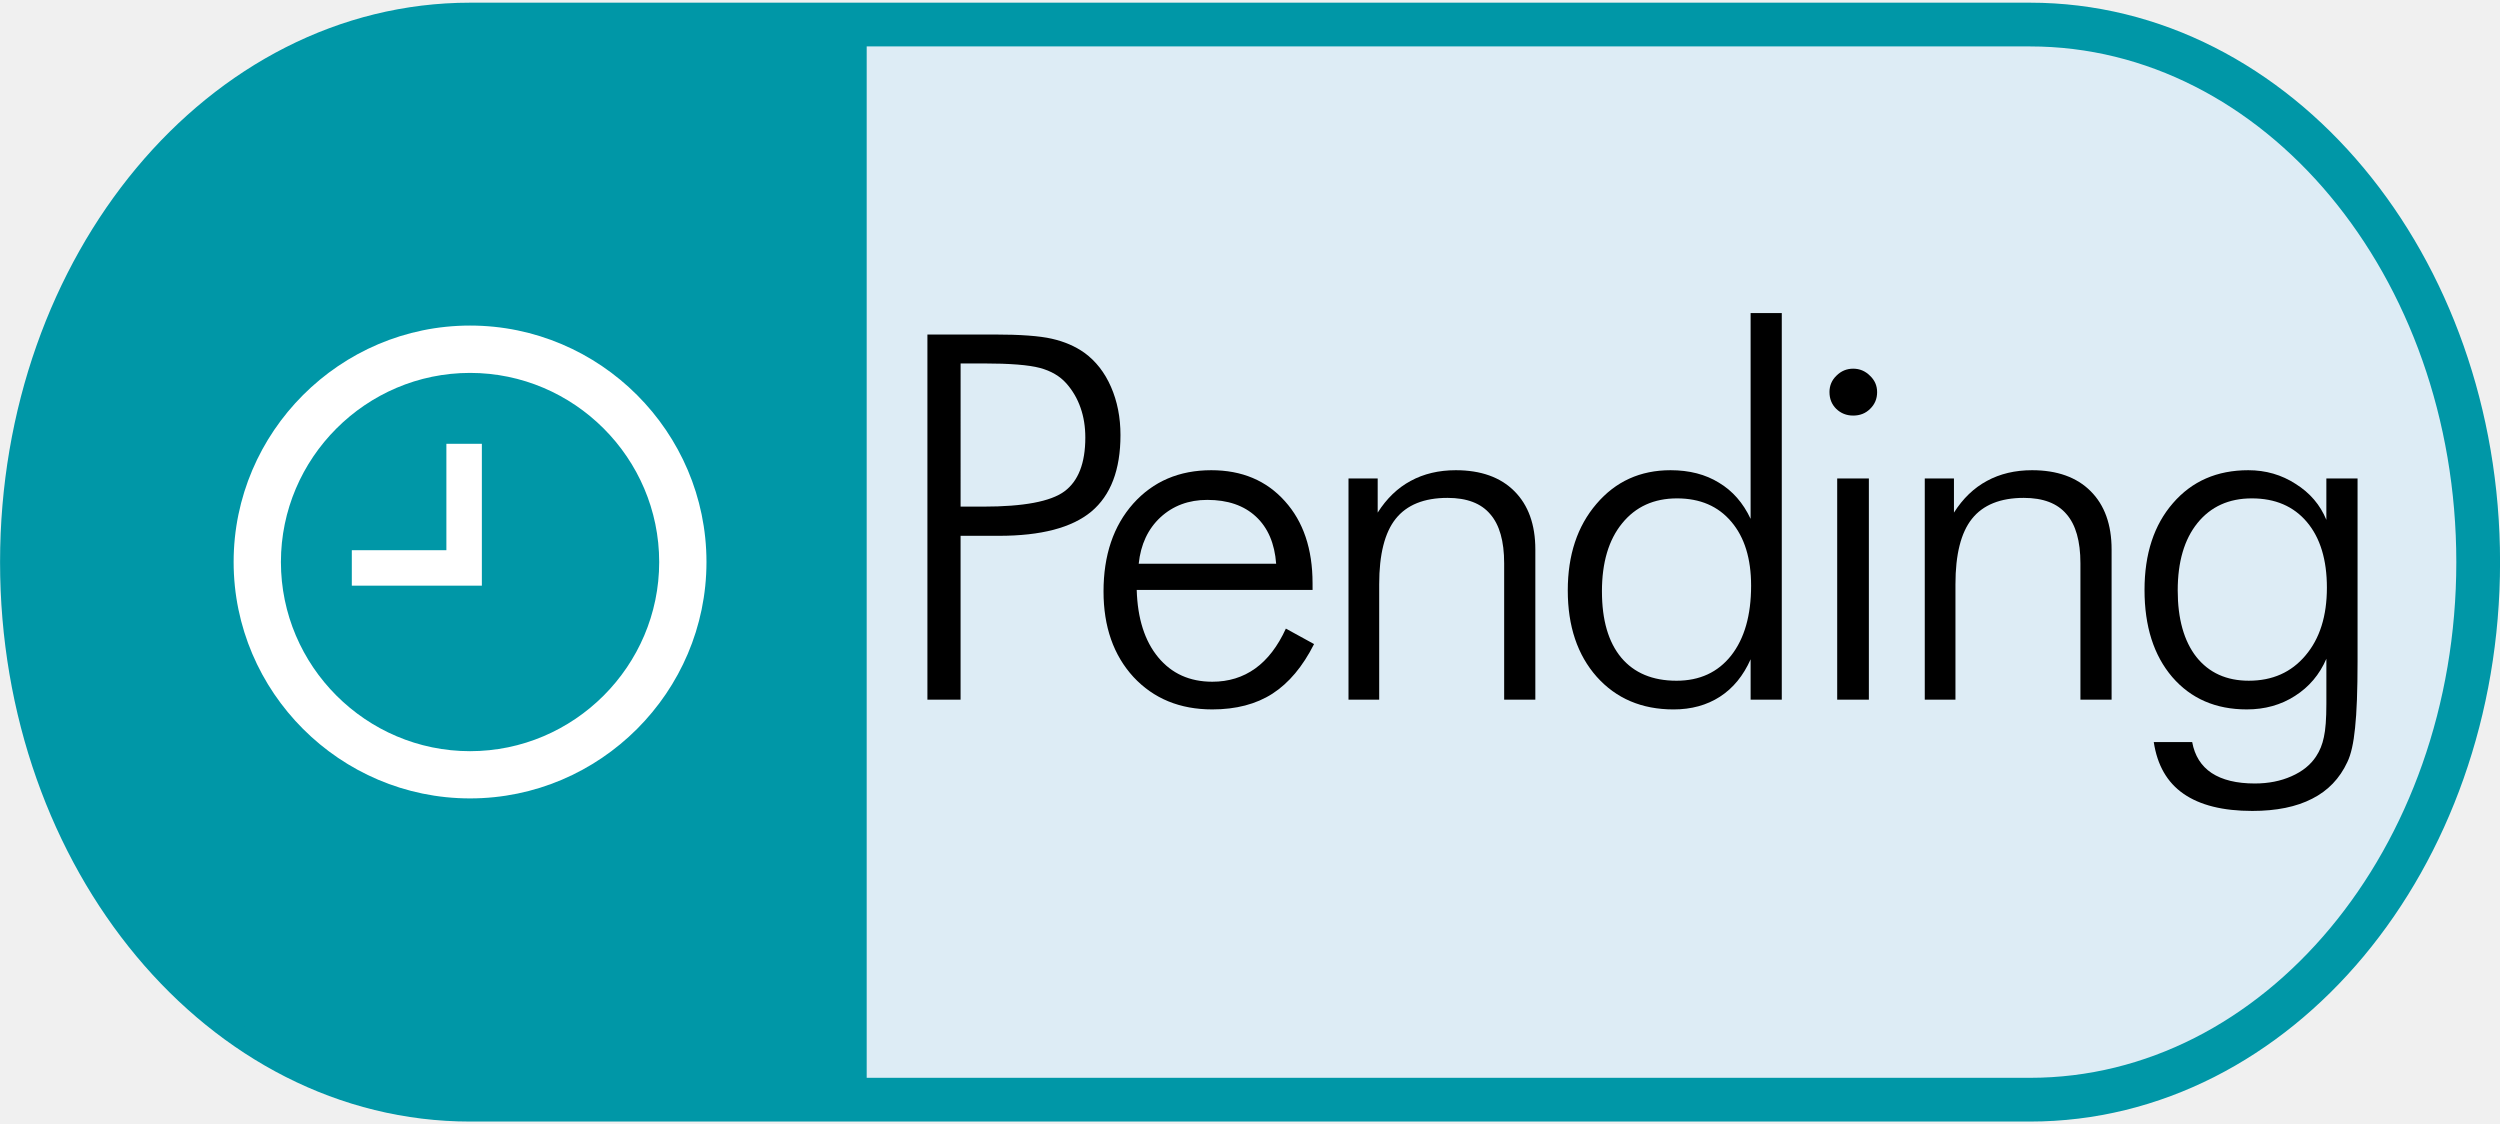
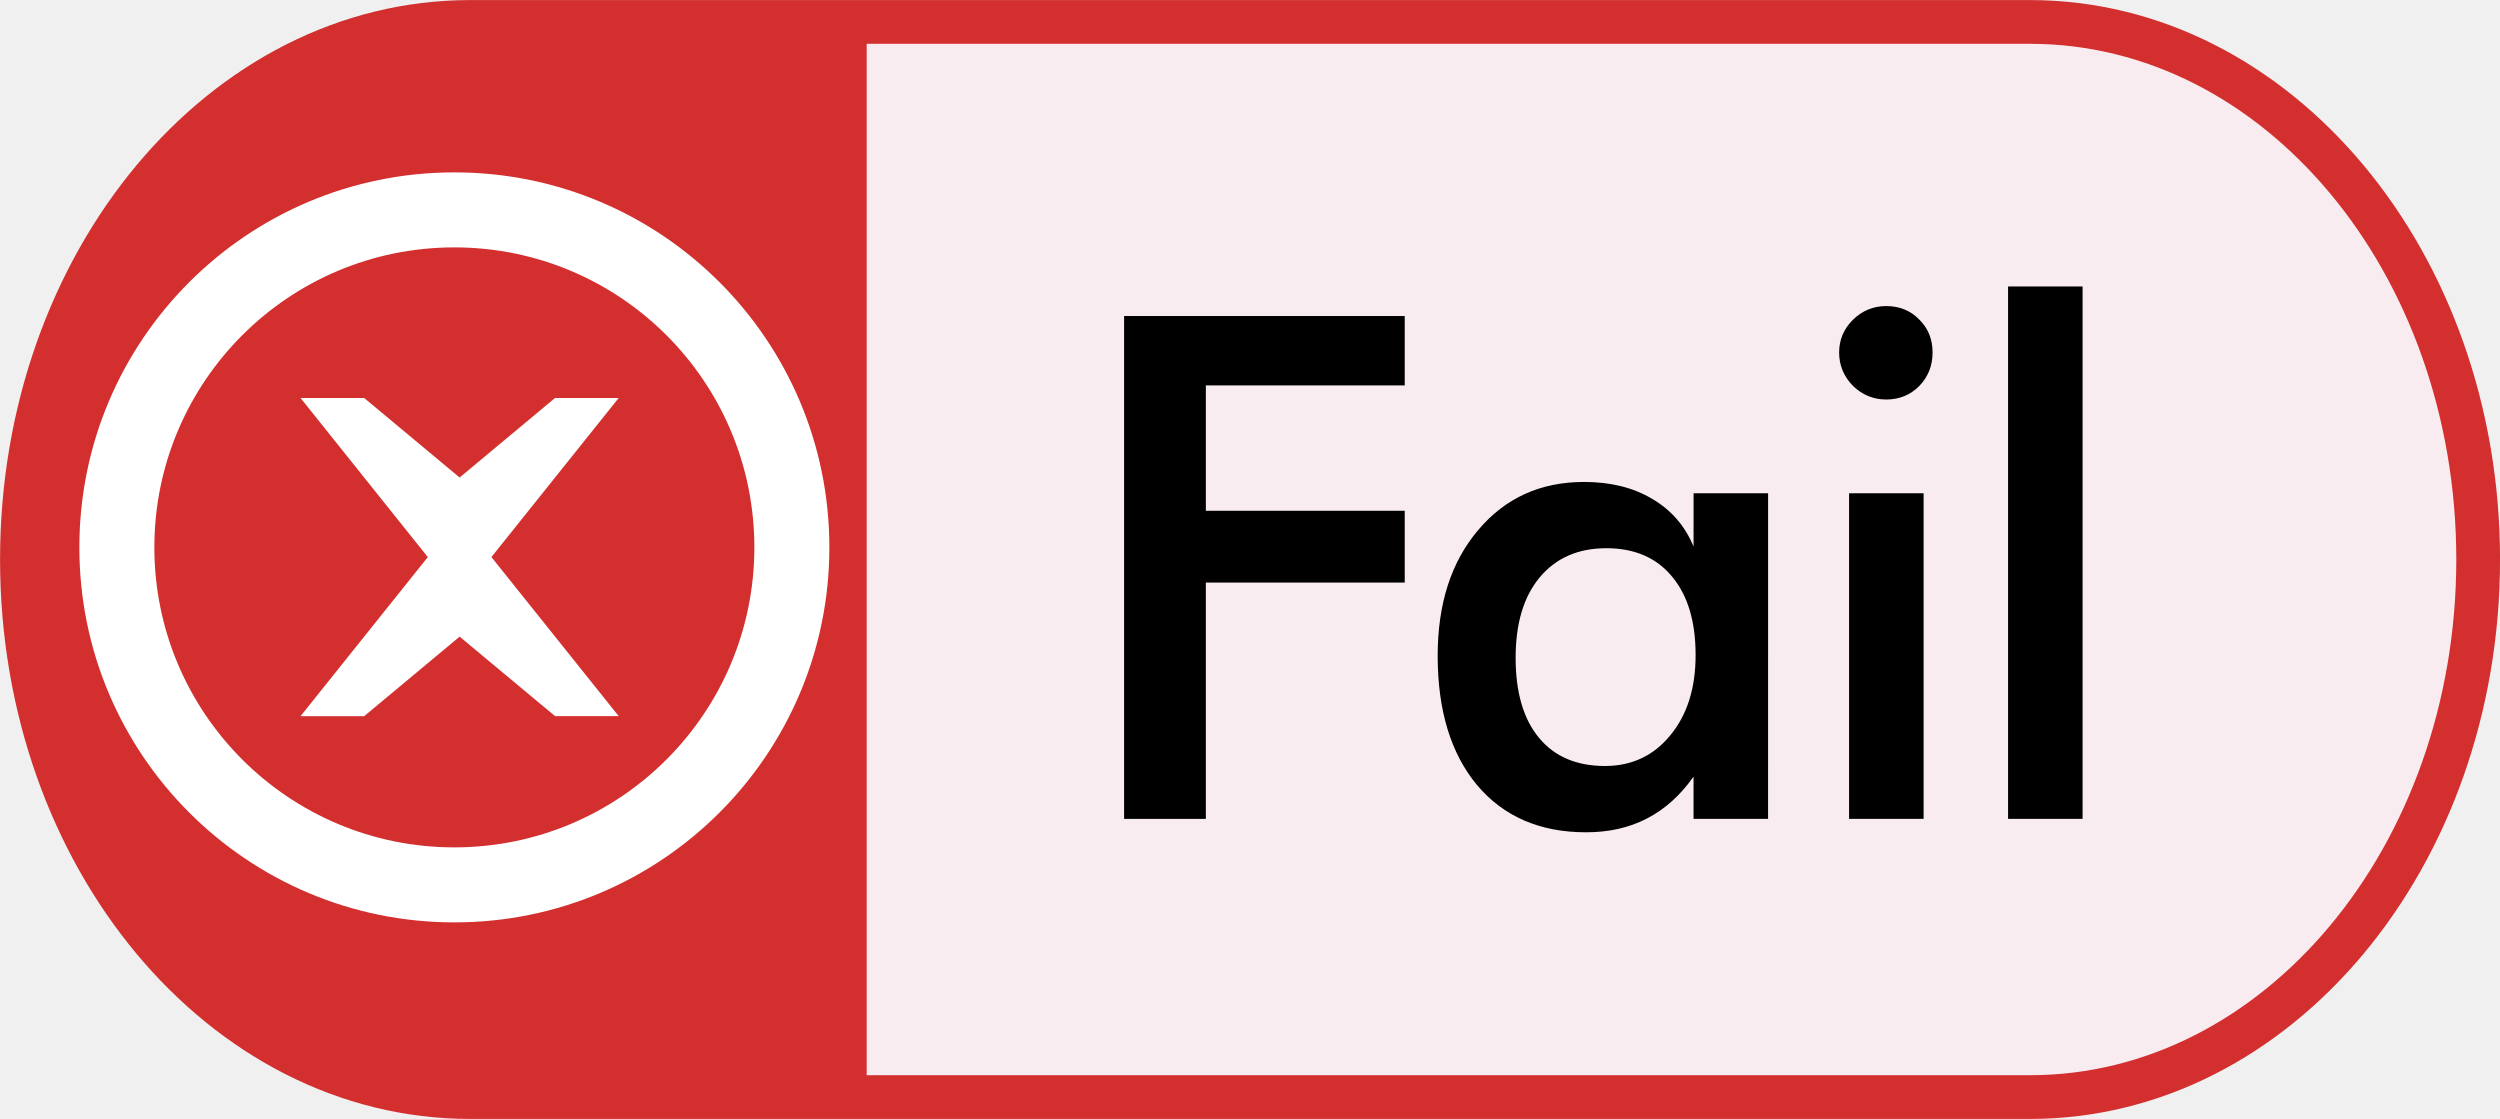
- <svg xmlns="http://www.w3.org/2000/svg" width="11.373mm" height="5.113mm" viewBox="0 0 11.373 5.113" version="1.1" id="svg8">
+ <svg xmlns="http://www.w3.org/2000/svg" id="svg8" version="1.1" viewBox="0 0 14 6.265" height="6.265mm" width="14mm">
  <defs id="defs2" />
-   <g id="layer8" style="display:none">
-     <rect style="opacity:1;fill:#162223;fill-opacity:1;stroke:none;stroke-width:0.104;stroke-linecap:round;stroke-linejoin:round;stroke-miterlimit:4;stroke-dasharray:none;stroke-dashoffset:0;stroke-opacity:1;paint-order:markers fill stroke" id="rect977" width="21.639" height="14.032" x="-3.733" y="-3.249" rx="2.039" ry="4.338" />
+   <g transform="translate(-4.5681024e-7,3.809512)" style="display:none" id="layer8">
+     <rect ry="5.156" rx="2.423" y="-6.935" x="-2.882" height="16.678" width="25.719" id="rect977" style="opacity:1;fill:#162223;fill-opacity:1;stroke:none;stroke-width:0.124;stroke-linecap:round;stroke-linejoin:round;stroke-miterlimit:4;stroke-dasharray:none;stroke-dashoffset:0;stroke-opacity:1;paint-order:markers fill stroke" />
+     <flowRoot xml:space="preserve" id="flowRoot1058-4" style="font-style:normal;font-variant:normal;font-weight:bold;font-stretch:normal;font-size:40px;line-height:1.25;font-family:'Futura Lt BT';-inkscape-font-specification:'Futura Lt BT Bold';letter-spacing:0px;word-spacing:0px;display:inline;fill:#000000;fill-opacity:1;stroke:none" transform="matrix(0.0580989,0,0,0.0580989,11.29221,21.238)">
+       <flowRegion id="flowRegion1054-0" style="font-style:normal;font-variant:normal;font-weight:bold;font-stretch:normal;font-family:'Futura Lt BT';-inkscape-font-specification:'Futura Lt BT Bold'">
+         <rect id="rect1052-3" width="150.184" height="55.326" x="5.808" y="-65.527" style="font-style:normal;font-variant:normal;font-weight:bold;font-stretch:normal;font-family:'Futura Lt BT';-inkscape-font-specification:'Futura Lt BT Bold'" />
+       </flowRegion>
+       <flowPara id="flowPara1056-9" style="font-style:normal;font-variant:normal;font-weight:bold;font-stretch:normal;font-family:'Futura Lt BT';-inkscape-font-specification:'Futura Lt BT Bold';letter-spacing:-2.186px">Failed</flowPara>
+     </flowRoot>
+     <flowRoot transform="matrix(0.09848314,0,0,0.09848314,2.01505,20.53331)" style="font-style:normal;font-variant:normal;font-weight:bold;font-stretch:normal;font-size:40px;line-height:1.25;font-family:sans-serif;-inkscape-font-specification:'sans-serif Bold';letter-spacing:0px;word-spacing:0px;display:inline;fill:#000000;fill-opacity:1;stroke:none" id="flowRoot903-2" xml:space="preserve">
+       <flowRegion id="flowRegion905-7">
+         <rect y="-40.964" x="6.429" height="70.357" width="173.214" id="rect907-0" />
+       </flowRegion>
+       <flowPara style="font-style:normal;font-variant:normal;font-weight:bold;font-stretch:normal;font-family:'Futura Md BT';-inkscape-font-specification:'Futura Md BT Bold';letter-spacing:-1.449px" id="flowPara909-9">Pass</flowPara>
+     </flowRoot>
  </g>
-   <g style="display:inline" id="g1100" transform="translate(-0.00524529,-2.9837662e-4)">
-     <flowRoot transform="matrix(0.1208385,0,0,0.1088627,3.754369,2.06537)" style="font-style:normal;font-weight:normal;font-size:40px;line-height:1.25;font-family:sans-serif;letter-spacing:-7.426px;word-spacing:0px;fill:#ffffff;fill-opacity:1;stroke:none" id="flowRoot1062" xml:space="preserve">
-       <flowRegion style="letter-spacing:-7.426px;fill:#ffffff;fill-opacity:1" id="flowRegion1058">
-         <rect style="letter-spacing:-7.426px;fill:#ffffff;fill-opacity:1" y="-18.386" x="8.839" height="54.169" width="104.172" id="rect1056" />
+   <g transform="translate(-0.00524545,3.809214)" id="g1100" style="display:none">
+     <flowRoot xml:space="preserve" id="flowRoot1062" style="font-style:normal;font-weight:normal;font-size:40px;line-height:1.25;font-family:sans-serif;letter-spacing:-7.426px;word-spacing:0px;fill:#ffffff;fill-opacity:1;stroke:none" transform="matrix(0.1208385,0,0,0.1088627,3.754369,2.06537)">
+       <flowRegion id="flowRegion1058" style="letter-spacing:-7.426px;fill:#ffffff;fill-opacity:1">
+         <rect id="rect1056" width="104.172" height="54.169" x="8.839" y="-18.386" style="letter-spacing:-7.426px;fill:#ffffff;fill-opacity:1" />
      </flowRegion>
-       <flowPara style="font-style:normal;font-variant:normal;font-weight:normal;font-stretch:normal;font-family:'Andale Mono';-inkscape-font-specification:'Andale Mono';letter-spacing:-7.426px;fill:#ffffff;fill-opacity:1" id="flowPara1060" />
+       <flowPara id="flowPara1060" style="font-style:normal;font-variant:normal;font-weight:normal;font-stretch:normal;font-family:'Andale Mono';-inkscape-font-specification:'Andale Mono';letter-spacing:-7.426px;fill:#ffffff;fill-opacity:1" />
    </flowRoot>
-     <g id="layer4" style="display:inline">
-       <g style="display:inline" id="g959">
-         <path id="rect1078-3-8" d="M 9.294,0.128 H 3.256 V 5.019 h 6.038 c 1.13,0 2.039,-1.091 2.039,-2.445 0,-1.355 -0.909,-2.445 -2.039,-2.445 z" style="display:inline;opacity:1;fill:#d4eaf6;fill-opacity:0.706;stroke:none;stroke-width:0.199;stroke-linecap:round;stroke-linejoin:miter;stroke-miterlimit:4;stroke-dasharray:none;stroke-dashoffset:0;stroke-opacity:1;paint-order:markers fill stroke" />
-         <rect style="opacity:1;fill:none;fill-opacity:1;stroke:#0097a7;stroke-width:0.199;stroke-linecap:round;stroke-linejoin:miter;stroke-miterlimit:4;stroke-dasharray:none;stroke-dashoffset:0;stroke-opacity:1;paint-order:markers fill stroke" id="rect1078" width="11.174" height="4.891" x="0.105" y="0.112" rx="2.039" ry="4.338" />
-         <path id="rect1078-3" d="M 2.144,0.112 H 3.948 V 5.002 H 2.144 c -1.13,0 -2.039,-1.091 -2.039,-2.445 0,-1.355 0.909,-2.445 2.039,-2.445 z" style="display:inline;opacity:1;fill:#0097a7;fill-opacity:1;stroke:none;stroke-width:0.199;stroke-linecap:round;stroke-linejoin:miter;stroke-miterlimit:4;stroke-dasharray:none;stroke-dashoffset:0;stroke-opacity:1;paint-order:markers fill stroke" />
+     <g style="display:inline" id="layer4">
+       <g transform="matrix(1.230977,0,0,1.230977,-0.00121158,-3.824208)" id="g959" style="display:inline">
+         <path style="display:inline;opacity:1;fill:#d4eaf6;fill-opacity:0.706;stroke:none;stroke-width:0.199;stroke-linecap:round;stroke-linejoin:miter;stroke-miterlimit:4;stroke-dasharray:none;stroke-dashoffset:0;stroke-opacity:1;paint-order:markers fill stroke" d="M 9.294,0.128 H 3.256 V 5.019 h 6.038 c 1.13,0 2.039,-1.091 2.039,-2.445 0,-1.355 -0.909,-2.445 -2.039,-2.445 z" id="rect1078-3-8" />
+         <rect ry="4.338" rx="2.039" y="0.112" x="0.105" height="4.891" width="11.174" id="rect1078" style="opacity:1;fill:none;fill-opacity:1;stroke:#0097a7;stroke-width:0.199;stroke-linecap:round;stroke-linejoin:miter;stroke-miterlimit:4;stroke-dasharray:none;stroke-dashoffset:0;stroke-opacity:1;paint-order:markers fill stroke" />
+         <path style="display:inline;opacity:1;fill:#0097a7;fill-opacity:1;stroke:none;stroke-width:0.199;stroke-linecap:round;stroke-linejoin:miter;stroke-miterlimit:4;stroke-dasharray:none;stroke-dashoffset:0;stroke-opacity:1;paint-order:markers fill stroke" d="M 2.144,0.112 H 3.948 V 5.002 H 2.144 c -1.13,0 -2.039,-1.091 -2.039,-2.445 0,-1.355 0.909,-2.445 2.039,-2.445 z" id="rect1078-3" />
      </g>
    </g>
    <g id="layer7">
-       <g id="g1008" transform="matrix(0.2645833,0,0,0.2645833,-3.169755,-11.71581)">
-         <path id="path994" d="m 20.082,57.197 c 1.789,0 3.252,-1.464 3.252,-3.252 0,-1.789 -1.464,-3.252 -3.252,-3.252 -1.789,0 -3.252,1.464 -3.252,3.252 0,1.789 1.464,3.252 3.252,3.252 m 0,-7.318 c 2.236,0 4.065,1.829 4.065,4.065 0,2.236 -1.829,4.065 -4.065,4.065 -2.236,0 -4.065,-1.829 -4.065,-4.065 0,-2.236 1.829,-4.065 4.065,-4.065 m 0.203,2.033 v 2.439 h -2.236 v -0.61 h 1.626 v -1.829 z" style="fill:#ffffff;fill-opacity:1;stroke:none;stroke-width:0.407" />
+       <g transform="matrix(0.5165602,0,0,0.5165602,-7.931535,-28.54213)" id="g1008">
+         <path style="fill:#ffffff;fill-opacity:1;stroke:none;stroke-width:0.407" d="m 20.082,57.197 c 1.789,0 3.252,-1.464 3.252,-3.252 0,-1.789 -1.464,-3.252 -3.252,-3.252 -1.789,0 -3.252,1.464 -3.252,3.252 0,1.789 1.464,3.252 3.252,3.252 m 0,-7.318 c 2.236,0 4.065,1.829 4.065,4.065 0,2.236 -1.829,4.065 -4.065,4.065 -2.236,0 -4.065,-1.829 -4.065,-4.065 0,-2.236 1.829,-4.065 4.065,-4.065 m 0.203,2.033 v 2.439 h -2.236 v -0.61 h 1.626 v -1.829 z" id="path994" />
      </g>
    </g>
-     <g aria-label="Pending" transform="matrix(0.0580989,0,0,0.0580989,3.680249,4.934228)" style="font-style:normal;font-variant:normal;font-weight:bold;font-stretch:normal;font-size:40px;line-height:1.25;font-family:'Futura Lt BT';-inkscape-font-specification:'Futura Lt BT Bold';letter-spacing:0px;word-spacing:0px;fill:#000000;fill-opacity:1;stroke:none" id="flowRoot968">
-       <path d="m 9.363,-30.137 v -28.594 h 5.215 q 3.086,0 4.531,0.332 1.465,0.332 2.539,1.094 1.348,0.977 2.09,2.676 0.742,1.699 0.742,3.77 0,4.082 -2.285,5.996 -2.285,1.895 -7.227,1.895 h -3.008 v 12.832 z m 2.598,-15.117 h 1.777 q 4.727,0 6.348,-1.191 1.641,-1.211 1.641,-4.219 0,-1.27 -0.371,-2.324 -0.371,-1.074 -1.113,-1.914 -0.762,-0.859 -2.07,-1.211 -1.309,-0.352 -4.434,-0.352 h -1.777 z" style="font-style:normal;font-variant:normal;font-weight:bold;font-stretch:normal;font-family:'Futura Lt BT';-inkscape-font-specification:'Futura Lt BT Bold';letter-spacing:-2.186px" id="path1567" />
-       <path d="m 36.67,-40.781 q -0.176,-2.383 -1.582,-3.691 -1.406,-1.309 -3.809,-1.309 -2.188,0 -3.672,1.367 -1.465,1.367 -1.699,3.633 z m 2.852,2.051 H 25.752 q 0.098,3.359 1.68,5.273 1.582,1.914 4.238,1.914 1.914,0 3.359,-1.035 1.445,-1.035 2.402,-3.125 l 2.207,1.211 q -1.328,2.637 -3.262,3.887 -1.914,1.23 -4.707,1.23 -3.809,0 -6.172,-2.539 -2.344,-2.559 -2.344,-6.699 0,-4.258 2.324,-6.875 2.344,-2.617 6.113,-2.617 3.594,0 5.762,2.422 2.168,2.402 2.168,6.426 z" style="font-style:normal;font-variant:normal;font-weight:bold;font-stretch:normal;font-family:'Futura Lt BT';-inkscape-font-specification:'Futura Lt BT Bold';letter-spacing:-2.186px" id="path1569" />
-       <path d="m 42.335,-30.137 v -17.324 h 2.285 v 2.676 q 1.055,-1.66 2.578,-2.48 1.543,-0.84 3.535,-0.84 2.949,0 4.59,1.641 1.641,1.641 1.641,4.57 v 11.758 h -2.441 v -10.684 q 0,-2.598 -1.094,-3.848 -1.074,-1.27 -3.34,-1.27 -2.754,0 -4.062,1.641 -1.289,1.621 -1.289,5.117 v 9.043 z" style="font-style:normal;font-variant:normal;font-weight:bold;font-stretch:normal;font-family:'Futura Lt BT';-inkscape-font-specification:'Futura Lt BT Bold';letter-spacing:-2.186px" id="path1571" />
-       <path d="m 62.18,-38.613 q 0,3.359 1.504,5.176 1.523,1.816 4.336,1.816 2.715,0 4.277,-1.973 1.562,-1.992 1.562,-5.469 0,-3.184 -1.543,-5 -1.543,-1.836 -4.258,-1.836 -2.715,0 -4.297,1.953 -1.582,1.934 -1.582,5.332 z m 11.641,8.477 v -3.164 q -0.859,1.934 -2.402,2.93 -1.543,0.996 -3.633,0.996 -3.73,0 -6.016,-2.559 -2.266,-2.559 -2.266,-6.758 0,-4.16 2.246,-6.777 2.246,-2.637 5.801,-2.637 2.207,0 3.789,0.977 1.602,0.957 2.48,2.832 v -16.113 h 2.441 v 30.273 z" style="font-style:normal;font-variant:normal;font-weight:bold;font-stretch:normal;font-family:'Futura Lt BT';-inkscape-font-specification:'Futura Lt BT Bold';letter-spacing:-2.186px" id="path1573" />
-       <path d="m 79.995,-54.219 q 0,-0.762 0.547,-1.289 0.547,-0.547 1.309,-0.547 0.762,0 1.309,0.547 0.566,0.527 0.566,1.289 0,0.781 -0.547,1.309 -0.527,0.527 -1.328,0.527 -0.781,0 -1.328,-0.527 -0.527,-0.527 -0.527,-1.309 z m 0.605,24.082 v -17.324 h 2.48 v 17.324 z" style="font-style:normal;font-variant:normal;font-weight:bold;font-stretch:normal;font-family:'Futura Lt BT';-inkscape-font-specification:'Futura Lt BT Bold';letter-spacing:-2.186px" id="path1575" />
-       <path d="m 87.457,-30.137 v -17.324 h 2.285 v 2.676 q 1.055,-1.66 2.578,-2.48 1.543,-0.84 3.535,-0.84 2.949,0 4.59,1.641 1.641,1.641 1.641,4.57 v 11.758 h -2.441 v -10.684 q 0,-2.598 -1.094,-3.848 -1.074,-1.27 -3.34,-1.27 -2.754,0 -4.062,1.641 -1.289,1.621 -1.289,5.117 v 9.043 z" style="font-style:normal;font-variant:normal;font-weight:bold;font-stretch:normal;font-family:'Futura Lt BT';-inkscape-font-specification:'Futura Lt BT Bold';letter-spacing:-2.186px" id="path1577" />
-       <path d="m 121.345,-47.461 v 14.316 q 0,3.418 -0.195,5.215 -0.176,1.797 -0.605,2.676 -0.898,1.934 -2.754,2.871 -1.855,0.957 -4.688,0.957 -3.457,0 -5.391,-1.348 -1.914,-1.328 -2.324,-4.043 h 3.008 q 0.293,1.602 1.523,2.422 1.25,0.82 3.379,0.82 1.602,0 2.871,-0.566 1.289,-0.566 1.934,-1.562 0.43,-0.645 0.605,-1.504 0.195,-0.84 0.195,-2.617 v -0.918 -2.598 q -0.801,1.855 -2.461,2.91 -1.641,1.055 -3.77,1.055 -3.652,0 -5.84,-2.539 -2.168,-2.539 -2.168,-6.816 0,-4.238 2.227,-6.797 2.227,-2.578 5.898,-2.578 2.051,0 3.711,1.074 1.68,1.055 2.402,2.812 v -3.242 z m -8.281,1.562 q -2.695,0 -4.258,1.934 -1.543,1.914 -1.543,5.273 0,3.34 1.465,5.215 1.484,1.855 4.102,1.855 2.773,0 4.434,-1.973 1.68,-1.973 1.68,-5.312 0,-3.281 -1.562,-5.137 -1.562,-1.855 -4.316,-1.855 z" style="font-style:normal;font-variant:normal;font-weight:bold;font-stretch:normal;font-family:'Futura Lt BT';-inkscape-font-specification:'Futura Lt BT Bold';letter-spacing:-2.186px" id="path1579" />
+     <g id="flowRoot903-35" style="font-style:normal;font-variant:normal;font-weight:bold;font-stretch:normal;font-size:40px;line-height:1.25;font-family:sans-serif;-inkscape-font-specification:'sans-serif Bold';letter-spacing:0px;word-spacing:0px;display:inline;fill:#000000;fill-opacity:1;stroke:none" transform="matrix(0.09848314,0,0,0.09848314,4.284074,1.325302)" aria-label="Pend">
+       <path id="path938" style="font-style:normal;font-variant:normal;font-weight:bold;font-stretch:normal;font-family:'Futura Md BT';-inkscape-font-specification:'Futura Md BT Bold';letter-spacing:-1.449px" d="m 14.357,-22.213 h 1.191 q 3.867,0 5.156,-0.84 1.289,-0.84 1.289,-2.969 0,-2.285 -1.387,-3.223 -1.367,-0.938 -5.059,-0.938 h -1.191 z m -0.293,3.809 V -5.572 H 9.709 V -34.166 h 7.031 q 3.125,0 4.59,0.352 1.484,0.332 2.578,1.113 1.348,0.996 2.109,2.695 0.762,1.68 0.762,3.711 0,2.031 -0.762,3.75 -0.762,1.719 -2.109,2.695 -1.094,0.781 -2.578,1.113 -1.465,0.332 -4.59,0.332 h -0.918 z" />
+       <path id="path940" style="font-style:normal;font-variant:normal;font-weight:bold;font-stretch:normal;font-family:'Futura Md BT';-inkscape-font-specification:'Futura Md BT Bold';letter-spacing:-1.449px" d="M 45.604,-14.205 H 30.8 q 0.156,2.598 1.543,4.062 1.387,1.445 3.691,1.445 2.051,0 3.418,-0.859 1.367,-0.859 2.383,-2.773 l 3.574,1.992 q -1.562,2.793 -3.867,4.16 -2.305,1.367 -5.41,1.367 -4.453,0 -7.09,-2.715 -2.637,-2.715 -2.637,-7.246 0,-4.355 2.715,-7.148 2.734,-2.812 7.012,-2.812 4.473,0 6.973,2.559 2.5,2.559 2.5,7.168 z m -4.395,-2.852 q -0.254,-1.992 -1.523,-3.027 -1.27,-1.055 -3.477,-1.055 -2.09,0 -3.359,1.016 -1.27,1.016 -1.777,3.066 z" />
+       <path id="path942" style="font-style:normal;font-variant:normal;font-weight:bold;font-stretch:normal;font-family:'Futura Md BT';-inkscape-font-specification:'Futura Md BT Bold';letter-spacing:-1.449px" d="M 48.57,-5.572 V -24.088 h 3.984 v 3.027 q 1.27,-1.914 2.988,-2.793 1.719,-0.879 4.18,-0.879 2.07,0 3.516,0.664 1.465,0.645 2.285,1.934 0.488,0.762 0.703,1.777 0.215,1.016 0.215,3.555 v 11.23 h -4.277 v -9.512 q 0,-3.652 -0.898,-4.844 -0.879,-1.211 -3.145,-1.211 -1.484,0 -2.656,0.547 -1.152,0.547 -1.816,1.543 -0.469,0.664 -0.664,1.719 -0.176,1.035 -0.176,3.32 v 8.438 z" />
+       <path id="path944" style="font-style:normal;font-variant:normal;font-weight:bold;font-stretch:normal;font-family:'Futura Md BT';-inkscape-font-specification:'Futura Md BT Bold';letter-spacing:-1.449px" d="m 83.938,-14.889 q 0,-2.871 -1.348,-4.473 -1.328,-1.602 -3.73,-1.602 -2.402,0 -3.789,1.66 -1.367,1.641 -1.367,4.57 0,2.949 1.328,4.551 1.328,1.602 3.75,1.602 2.305,0 3.73,-1.719 1.426,-1.738 1.426,-4.59 z m -0.117,-20.957 h 4.238 v 30.273 h -4.238 v -2.402 q -1.133,1.602 -2.656,2.383 -1.504,0.781 -3.457,0.781 -3.926,0 -6.191,-2.676 -2.246,-2.695 -2.246,-7.363 0,-4.434 2.305,-7.148 2.305,-2.734 6.016,-2.734 2.266,0 3.867,0.957 1.621,0.938 2.363,2.715 z" />
    </g>
-     <flowRoot xml:space="preserve" id="flowRoot968-1" style="font-style:normal;font-variant:normal;font-weight:bold;font-stretch:normal;font-size:40px;line-height:1.25;font-family:'Futura Lt BT';-inkscape-font-specification:'Futura Lt BT Bold';letter-spacing:0px;word-spacing:0px;display:inline;fill:#000000;fill-opacity:1;stroke:none" transform="matrix(0.0580989,0,0,0.0580989,13.73688,5.034023)">
-       <flowRegion id="flowRegion970-9" style="font-style:normal;font-variant:normal;font-weight:bold;font-stretch:normal;font-family:'Futura Lt BT';-inkscape-font-specification:'Futura Lt BT Bold'">
-         <rect id="rect972-6" width="150.184" height="55.326" x="5.808" y="-65.527" style="font-style:normal;font-variant:normal;font-weight:bold;font-stretch:normal;font-family:'Futura Lt BT';-inkscape-font-specification:'Futura Lt BT Bold'" />
+   </g>
+   <g style="display:inline" id="g1060" transform="translate(-0.00524545,3.809214)">
+     <flowRoot transform="matrix(0.1208385,0,0,0.1088627,3.754369,2.06537)" style="font-style:normal;font-weight:normal;font-size:40px;line-height:1.25;font-family:sans-serif;letter-spacing:-7.426px;word-spacing:0px;fill:#ffffff;fill-opacity:1;stroke:none" id="flowRoot1016" xml:space="preserve">
+       <flowRegion style="letter-spacing:-7.426px;fill:#ffffff;fill-opacity:1" id="flowRegion1012">
+         <rect style="letter-spacing:-7.426px;fill:#ffffff;fill-opacity:1" y="-18.386" x="8.839" height="54.169" width="104.172" id="rect1010" />
      </flowRegion>
-       <flowPara id="flowPara974-9" style="font-style:normal;font-variant:normal;font-weight:bold;font-stretch:normal;font-family:'Futura Lt BT';-inkscape-font-specification:'Futura Lt BT Bold';letter-spacing:-2.186px">Pending</flowPara>
+       <flowPara style="font-style:normal;font-variant:normal;font-weight:normal;font-stretch:normal;font-family:'Andale Mono';-inkscape-font-specification:'Andale Mono';letter-spacing:-7.426px;fill:#ffffff;fill-opacity:1" id="flowPara1014" />
    </flowRoot>
-   </g>
-   <g transform="translate(-0.00524529,-2.9837662e-4)" id="g1060" style="display:none">
-     <flowRoot xml:space="preserve" id="flowRoot1016" style="font-style:normal;font-weight:normal;font-size:40px;line-height:1.25;font-family:sans-serif;letter-spacing:-7.426px;word-spacing:0px;fill:#ffffff;fill-opacity:1;stroke:none" transform="matrix(0.1208385,0,0,0.1088627,3.754369,2.06537)">
-       <flowRegion id="flowRegion1012" style="letter-spacing:-7.426px;fill:#ffffff;fill-opacity:1">
-         <rect id="rect1010" width="104.172" height="54.169" x="8.839" y="-18.386" style="letter-spacing:-7.426px;fill:#ffffff;fill-opacity:1" />
-       </flowRegion>
-       <flowPara id="flowPara1014" style="font-style:normal;font-variant:normal;font-weight:normal;font-stretch:normal;font-family:'Andale Mono';-inkscape-font-specification:'Andale Mono';letter-spacing:-7.426px;fill:#ffffff;fill-opacity:1" />
-     </flowRoot>
-     <g style="display:inline" id="g1044">
-       <g id="g1042" style="display:inline">
-         <path style="display:inline;opacity:1;fill:#fbe9f0;fill-opacity:0.706;stroke:none;stroke-width:0.199;stroke-linecap:round;stroke-linejoin:miter;stroke-miterlimit:4;stroke-dasharray:none;stroke-dashoffset:0;stroke-opacity:1;paint-order:markers fill stroke" d="M 9.294,0.128 H 3.256 V 5.019 h 6.038 c 1.13,0 2.039,-1.091 2.039,-2.445 0,-1.355 -0.909,-2.445 -2.039,-2.445 z" id="path1036" />
-         <rect ry="4.338" rx="2.039" y="0.112" x="0.105" height="4.891" width="11.174" id="rect1038" style="opacity:1;fill:none;fill-opacity:1;stroke:#d32f2f;stroke-width:0.199;stroke-linecap:round;stroke-linejoin:miter;stroke-miterlimit:4;stroke-dasharray:none;stroke-dashoffset:0;stroke-opacity:1;paint-order:markers fill stroke" />
-         <path style="display:inline;opacity:1;fill:#d32f2f;fill-opacity:1;stroke:none;stroke-width:0.199;stroke-linecap:round;stroke-linejoin:miter;stroke-miterlimit:4;stroke-dasharray:none;stroke-dashoffset:0;stroke-opacity:1;paint-order:markers fill stroke" d="M 2.144,0.112 H 3.948 V 5.002 H 2.144 c -1.13,0 -2.039,-1.091 -2.039,-2.445 0,-1.355 0.909,-2.445 2.039,-2.445 z" id="path1040" />
+     <g id="g1044" style="display:inline">
+       <g transform="matrix(1.230977,0,0,1.230977,-0.00121158,-3.824208)" style="display:inline" id="g1042">
+         <path id="path1036" d="M 9.294,0.128 H 3.256 V 5.019 h 6.038 c 1.13,0 2.039,-1.091 2.039,-2.445 0,-1.355 -0.909,-2.445 -2.039,-2.445 z" style="display:inline;opacity:1;fill:#fbe9f0;fill-opacity:0.706;stroke:none;stroke-width:0.199;stroke-linecap:round;stroke-linejoin:miter;stroke-miterlimit:4;stroke-dasharray:none;stroke-dashoffset:0;stroke-opacity:1;paint-order:markers fill stroke" />
+         <rect style="opacity:1;fill:none;fill-opacity:1;stroke:#d32f2f;stroke-width:0.199;stroke-linecap:round;stroke-linejoin:miter;stroke-miterlimit:4;stroke-dasharray:none;stroke-dashoffset:0;stroke-opacity:1;paint-order:markers fill stroke" id="rect1038" width="11.174" height="4.891" x="0.105" y="0.112" rx="2.039" ry="4.338" />
+         <path id="path1040" d="M 2.144,0.112 H 3.948 V 5.002 H 2.144 c -1.13,0 -2.039,-1.091 -2.039,-2.445 0,-1.355 0.909,-2.445 2.039,-2.445 z" style="display:inline;opacity:1;fill:#d32f2f;fill-opacity:1;stroke:none;stroke-width:0.199;stroke-linecap:round;stroke-linejoin:miter;stroke-miterlimit:4;stroke-dasharray:none;stroke-dashoffset:0;stroke-opacity:1;paint-order:markers fill stroke" />
      </g>
    </g>
-     <g id="g1050" />
-     <g aria-label="Failed" transform="matrix(0.0580989,0,0,0.0580989,4.309249,4.934228)" style="font-style:normal;font-variant:normal;font-weight:bold;font-stretch:normal;font-size:40px;line-height:1.25;font-family:'Futura Lt BT';-inkscape-font-specification:'Futura Lt BT Bold';letter-spacing:0px;word-spacing:0px;fill:#000000;fill-opacity:1;stroke:none" id="flowRoot1058">
-       <path d="m 9.363,-30.137 v -28.594 H 23.523 v 2.441 H 11.961 v 8.945 H 23.094 v 2.441 H 11.961 v 14.766 z" style="font-style:normal;font-variant:normal;font-weight:bold;font-stretch:normal;font-family:'Futura Lt BT';-inkscape-font-specification:'Futura Lt BT Bold';letter-spacing:-2.186px" id="path1445" />
-       <path d="m 26.552,-38.613 q 0,3.359 1.504,5.176 1.523,1.816 4.336,1.816 2.734,0 4.297,-1.973 1.582,-1.992 1.582,-5.469 0,-3.184 -1.562,-5 -1.562,-1.836 -4.277,-1.836 -2.715,0 -4.297,1.953 -1.582,1.934 -1.582,5.332 z m 11.68,8.477 v -3.164 q -0.859,1.914 -2.422,2.93 -1.543,0.996 -3.652,0.996 -3.73,0 -6.016,-2.559 -2.266,-2.559 -2.266,-6.758 0,-4.16 2.246,-6.777 2.246,-2.637 5.801,-2.637 2.207,0 3.809,0.977 1.621,0.957 2.5,2.832 v -3.164 h 2.402 v 17.324 z" style="font-style:normal;font-variant:normal;font-weight:bold;font-stretch:normal;font-family:'Futura Lt BT';-inkscape-font-specification:'Futura Lt BT Bold';letter-spacing:-2.186px" id="path1447" />
-       <path d="m 44.445,-54.219 q 0,-0.762 0.547,-1.289 0.547,-0.547 1.309,-0.547 0.762,0 1.309,0.547 0.566,0.527 0.566,1.289 0,0.781 -0.547,1.309 -0.527,0.527 -1.328,0.527 -0.781,0 -1.328,-0.527 Q 44.445,-53.438 44.445,-54.219 Z m 0.605,24.082 v -17.324 h 2.48 v 17.324 z" style="font-style:normal;font-variant:normal;font-weight:bold;font-stretch:normal;font-family:'Futura Lt BT';-inkscape-font-specification:'Futura Lt BT Bold';letter-spacing:-2.186px" id="path1449" />
-       <path d="m 54.544,-30.137 h -2.48 v -30.273 h 2.48 z" style="font-style:normal;font-variant:normal;font-weight:bold;font-stretch:normal;font-family:'Futura Lt BT';-inkscape-font-specification:'Futura Lt BT Bold';letter-spacing:-2.186px" id="path1451" />
-       <path d="m 70.952,-40.781 q -0.176,-2.383 -1.582,-3.691 -1.406,-1.309 -3.809,-1.309 -2.188,0 -3.672,1.367 -1.465,1.367 -1.699,3.633 z m 2.852,2.051 H 60.034 q 0.098,3.359 1.68,5.273 1.582,1.914 4.238,1.914 1.914,0 3.359,-1.035 1.445,-1.035 2.402,-3.125 l 2.207,1.211 q -1.328,2.637 -3.262,3.887 -1.914,1.23 -4.707,1.23 -3.809,0 -6.172,-2.539 -2.344,-2.559 -2.344,-6.699 0,-4.258 2.324,-6.875 2.344,-2.617 6.113,-2.617 3.594,0 5.762,2.422 2.168,2.402 2.168,6.426 z" style="font-style:normal;font-variant:normal;font-weight:bold;font-stretch:normal;font-family:'Futura Lt BT';-inkscape-font-specification:'Futura Lt BT Bold';letter-spacing:-2.186px" id="path1453" />
-       <path d="m 77.809,-38.613 q 0,3.359 1.504,5.176 1.523,1.816 4.336,1.816 2.715,0 4.277,-1.973 1.562,-1.992 1.562,-5.469 0,-3.184 -1.543,-5 -1.543,-1.836 -4.258,-1.836 -2.715,0 -4.297,1.953 -1.582,1.934 -1.582,5.332 z m 11.641,8.477 v -3.164 q -0.859,1.934 -2.402,2.93 -1.543,0.996 -3.633,0.996 -3.73,0 -6.016,-2.559 -2.266,-2.559 -2.266,-6.758 0,-4.16 2.246,-6.777 2.246,-2.637 5.801,-2.637 2.207,0 3.789,0.977 1.602,0.957 2.48,2.832 v -16.113 h 2.441 v 30.273 z" style="font-style:normal;font-variant:normal;font-weight:bold;font-stretch:normal;font-family:'Futura Lt BT';-inkscape-font-specification:'Futura Lt BT Bold';letter-spacing:-2.186px" id="path1455" />
+     <g style="display:inline" id="g1050" />
+     <g style="fill:#ffffff;fill-opacity:1" transform="matrix(0.21,0,0,0.21,0.02966604,-3.263892)" id="g1076">
+       <path style="fill:#ffffff;fill-opacity:1" d="M 12,2 C 17.523,2 22,6.477 22,12 22,17.523 17.523,22 12,22 6.477,22 2,17.523 2,12 2,6.477 6.477,2 12,2 m 0,2 c -4.418,0 -8,3.582 -8,8 0,4.418 3.582,8 8,8 4.418,0 8,-3.582 8,-8 0,-4.418 -3.582,-8 -8,-8 z" id="path1062" />
+       <path style="display:inline;fill:#ffffff;fill-opacity:1;stroke-width:0.848" d="m 7.898,8.016 h 1.697 l 2.545,2.121 2.545,-2.121 h 1.697 l -3.394,4.242 3.394,4.242 H 14.686 L 12.14,14.38 9.595,16.501 H 7.898 L 11.292,12.259 7.898,8.016" id="path1062-7" />
    </g>
-     <g id="g1076" transform="matrix(0.10755,0,0,0.10755,1.003884,1.266339)" style="fill:#ffffff;fill-opacity:1">
-       <path id="path1062" d="M 12,2 C 17.523,2 22,6.477 22,12 22,17.523 17.523,22 12,22 6.477,22 2,17.523 2,12 2,6.477 6.477,2 12,2 m 0,2 c -4.418,0 -8,3.582 -8,8 0,4.418 3.582,8 8,8 4.418,0 8,-3.582 8,-8 0,-4.418 -3.582,-8 -8,-8 z" style="fill:#ffffff;fill-opacity:1" />
-       <path id="path1062-7" d="m 7.898,8.016 h 1.697 l 2.545,2.121 2.545,-2.121 h 1.697 l -3.394,4.242 3.394,4.242 H 14.686 L 12.14,14.38 9.595,16.501 H 7.898 L 11.292,12.259 7.898,8.016" style="display:inline;fill:#ffffff;fill-opacity:1;stroke-width:0.848" />
+     <g id="flowRoot903-3" style="font-style:normal;font-variant:normal;font-weight:bold;font-stretch:normal;font-size:40px;line-height:1.25;font-family:sans-serif;-inkscape-font-specification:'sans-serif Bold';letter-spacing:0px;word-spacing:0px;display:inline;fill:#000000;fill-opacity:1;stroke:none" transform="matrix(0.09848314,0,0,0.09848314,5.344074,1.325302)" aria-label="Fail">
+       <path id="path929" style="font-style:normal;font-variant:normal;font-weight:bold;font-stretch:normal;font-family:'Futura Md BT';-inkscape-font-specification:'Futura Md BT Bold';letter-spacing:-1.449px" d="M 9.709,-5.572 V -34.166 H 25.666 v 3.945 H 14.357 v 7.129 h 11.309 v 4.082 H 14.357 v 13.438 z" />
+       <path id="path931" style="font-style:normal;font-variant:normal;font-weight:bold;font-stretch:normal;font-family:'Futura Md BT';-inkscape-font-specification:'Futura Md BT Bold';letter-spacing:-1.449px" d="M 46.327,-5.572 H 42.089 v -2.402 q -1.133,1.602 -2.656,2.383 -1.504,0.781 -3.457,0.781 -3.926,0 -6.191,-2.676 -2.246,-2.695 -2.246,-7.363 0,-4.434 2.305,-7.148 2.305,-2.734 6.016,-2.734 2.266,0 3.867,0.957 1.621,0.938 2.363,2.715 v -3.027 h 4.238 z m -4.121,-9.316 q 0,-2.871 -1.348,-4.473 -1.328,-1.602 -3.73,-1.602 -2.402,0 -3.789,1.66 -1.367,1.641 -1.367,4.57 0,2.949 1.328,4.551 1.328,1.602 3.75,1.602 2.285,0 3.711,-1.738 1.445,-1.738 1.445,-4.57 z" />
+       <path id="path933" style="font-style:normal;font-variant:normal;font-weight:bold;font-stretch:normal;font-family:'Futura Md BT';-inkscape-font-specification:'Futura Md BT Bold';letter-spacing:-1.449px" d="m 50.367,-32.096 q 0,-1.074 0.781,-1.855 0.801,-0.781 1.895,-0.781 1.133,0 1.875,0.762 0.762,0.742 0.762,1.875 0,1.133 -0.762,1.914 -0.762,0.762 -1.875,0.762 -1.094,0 -1.895,-0.781 -0.781,-0.801 -0.781,-1.895 z M 50.933,-5.572 V -24.088 h 4.238 v 18.516 z" />
+       <path id="path935" style="font-style:normal;font-variant:normal;font-weight:bold;font-stretch:normal;font-family:'Futura Md BT';-inkscape-font-specification:'Futura Md BT Bold';letter-spacing:-1.449px" d="M 59.973,-5.572 V -35.846 h 4.238 v 30.273 z" />
    </g>
-     <flowRoot transform="matrix(0.0580989,0,0,0.0580989,13.03337,4.792474)" style="font-style:normal;font-variant:normal;font-weight:bold;font-stretch:normal;font-size:40px;line-height:1.25;font-family:'Futura Lt BT';-inkscape-font-specification:'Futura Lt BT Bold';letter-spacing:0px;word-spacing:0px;display:inline;fill:#000000;fill-opacity:1;stroke:none" id="flowRoot1058-4" xml:space="preserve">
-       <flowRegion style="font-style:normal;font-variant:normal;font-weight:bold;font-stretch:normal;font-family:'Futura Lt BT';-inkscape-font-specification:'Futura Lt BT Bold'" id="flowRegion1054-0">
-         <rect style="font-style:normal;font-variant:normal;font-weight:bold;font-stretch:normal;font-family:'Futura Lt BT';-inkscape-font-specification:'Futura Lt BT Bold'" y="-65.527" x="5.808" height="55.326" width="150.184" id="rect1052-3" />
+   </g>
+   <g transform="translate(-0.00524545,3.809214)" id="g1245" style="display:none">
+     <flowRoot xml:space="preserve" id="flowRoot1199" style="font-style:normal;font-weight:normal;font-size:40px;line-height:1.25;font-family:sans-serif;letter-spacing:-7.426px;word-spacing:0px;fill:#ffffff;fill-opacity:1;stroke:none" transform="matrix(0.1208385,0,0,0.1088627,3.754369,2.06537)">
+       <flowRegion id="flowRegion1195" style="letter-spacing:-7.426px;fill:#ffffff;fill-opacity:1">
+         <rect id="rect1193" width="104.172" height="54.169" x="8.839" y="-18.386" style="letter-spacing:-7.426px;fill:#ffffff;fill-opacity:1" />
      </flowRegion>
-       <flowPara style="font-style:normal;font-variant:normal;font-weight:bold;font-stretch:normal;font-family:'Futura Lt BT';-inkscape-font-specification:'Futura Lt BT Bold';letter-spacing:-2.186px" id="flowPara1056-9">Failed</flowPara>
+       <flowPara id="flowPara1197" style="font-style:normal;font-variant:normal;font-weight:normal;font-stretch:normal;font-family:'Andale Mono';-inkscape-font-specification:'Andale Mono';letter-spacing:-7.426px;fill:#ffffff;fill-opacity:1" />
    </flowRoot>
-   </g>
-   <g style="display:none" id="g1245" transform="translate(-0.00524529,-2.9837662e-4)">
-     <flowRoot transform="matrix(0.1208385,0,0,0.1088627,3.754369,2.06537)" style="font-style:normal;font-weight:normal;font-size:40px;line-height:1.25;font-family:sans-serif;letter-spacing:-7.426px;word-spacing:0px;fill:#ffffff;fill-opacity:1;stroke:none" id="flowRoot1199" xml:space="preserve">
-       <flowRegion style="letter-spacing:-7.426px;fill:#ffffff;fill-opacity:1" id="flowRegion1195">
-         <rect style="letter-spacing:-7.426px;fill:#ffffff;fill-opacity:1" y="-18.386" x="8.839" height="54.169" width="104.172" id="rect1193" />
-       </flowRegion>
-       <flowPara style="font-style:normal;font-variant:normal;font-weight:normal;font-stretch:normal;font-family:'Andale Mono';-inkscape-font-specification:'Andale Mono';letter-spacing:-7.426px;fill:#ffffff;fill-opacity:1" id="flowPara1197" />
-     </flowRoot>
-     <g id="g1227" style="display:inline">
-       <g style="display:inline" id="g1225">
-         <path id="path1219" d="M 9.294,0.128 H 3.256 V 5.019 h 6.038 c 1.13,0 2.039,-1.091 2.039,-2.445 0,-1.355 -0.909,-2.445 -2.039,-2.445 z" style="display:inline;opacity:1;fill:#f6f8db;fill-opacity:0.853;stroke:none;stroke-width:0.199;stroke-linecap:round;stroke-linejoin:miter;stroke-miterlimit:4;stroke-dasharray:none;stroke-dashoffset:0;stroke-opacity:1;paint-order:markers fill stroke" />
-         <rect style="opacity:1;fill:none;fill-opacity:1;stroke:#388e3c;stroke-width:0.199;stroke-linecap:round;stroke-linejoin:miter;stroke-miterlimit:4;stroke-dasharray:none;stroke-dashoffset:0;stroke-opacity:1;paint-order:markers fill stroke" id="rect1221" width="11.174" height="4.891" x="0.105" y="0.112" rx="2.039" ry="4.338" />
-         <path id="path1223" d="M 2.144,0.112 H 3.948 V 5.002 H 2.144 c -1.13,0 -2.039,-1.091 -2.039,-2.445 0,-1.355 0.909,-2.445 2.039,-2.445 z" style="display:inline;opacity:1;fill:#388e3c;fill-opacity:1;stroke:none;stroke-width:0.199;stroke-linecap:round;stroke-linejoin:miter;stroke-miterlimit:4;stroke-dasharray:none;stroke-dashoffset:0;stroke-opacity:1;paint-order:markers fill stroke" />
+     <g style="display:inline" id="g1227">
+       <g transform="matrix(1.230977,0,0,1.230977,-0.00121158,-3.824208)" id="g1225" style="display:inline;stroke:#388e3c;stroke-opacity:1">
+         <path style="display:inline;opacity:1;fill:#f6f8db;fill-opacity:0.853;stroke:#388e3c;stroke-width:0.199;stroke-linecap:round;stroke-linejoin:miter;stroke-miterlimit:4;stroke-dasharray:none;stroke-dashoffset:0;stroke-opacity:1;paint-order:markers fill stroke" d="M 9.294,0.128 H 3.256 V 5.019 h 6.038 c 1.13,0 2.039,-1.091 2.039,-2.445 0,-1.355 -0.909,-2.445 -2.039,-2.445 z" id="path1219" />
+         <rect ry="4.338" rx="2.039" y="0.112" x="0.105" height="4.891" width="11.174" id="rect1221" style="opacity:1;fill:none;fill-opacity:1;stroke:#42a947;stroke-width:0.199;stroke-linecap:round;stroke-linejoin:miter;stroke-miterlimit:4;stroke-dasharray:none;stroke-dashoffset:0;stroke-opacity:1;paint-order:markers fill stroke" />
+         <path style="display:inline;opacity:1;fill:#42a947;fill-opacity:1;stroke:#42a947;stroke-width:0.199;stroke-linecap:round;stroke-linejoin:miter;stroke-miterlimit:4;stroke-dasharray:none;stroke-dashoffset:0;stroke-opacity:1;paint-order:markers fill stroke" d="M 2.144,0.112 H 3.948 V 5.002 H 2.144 c -1.13,0 -2.039,-1.091 -2.039,-2.445 0,-1.355 0.909,-2.445 2.039,-2.445 z" id="path1223" />
      </g>
    </g>
-     <g id="g1229" />
-     <g aria-label="Passed" transform="matrix(0.0580989,0,0,0.0580989,4.209249,4.934228)" style="font-style:normal;font-variant:normal;font-weight:bold;font-stretch:normal;font-size:40px;line-height:1.25;font-family:'Futura Lt BT';-inkscape-font-specification:'Futura Lt BT Bold';letter-spacing:0px;word-spacing:0px;fill:#000000;fill-opacity:1;stroke:none" id="flowRoot1237">
-       <path d="m 9.363,-30.137 v -28.594 h 5.215 q 3.086,0 4.531,0.332 1.465,0.332 2.539,1.094 1.348,0.977 2.09,2.676 0.742,1.699 0.742,3.77 0,4.082 -2.285,5.996 -2.285,1.895 -7.227,1.895 h -3.008 v 12.832 z m 2.598,-15.117 h 1.777 q 4.727,0 6.348,-1.191 1.641,-1.211 1.641,-4.219 0,-1.27 -0.371,-2.324 -0.371,-1.074 -1.113,-1.914 -0.762,-0.859 -2.07,-1.211 -1.309,-0.352 -4.434,-0.352 h -1.777 z" style="font-style:normal;font-variant:normal;font-weight:bold;font-stretch:normal;font-family:'Futura Lt BT';-inkscape-font-specification:'Futura Lt BT Bold';letter-spacing:-2.186px" id="path1306" />
-       <path d="m 25.752,-38.613 q 0,3.359 1.504,5.176 1.523,1.816 4.336,1.816 2.734,0 4.297,-1.973 1.582,-1.992 1.582,-5.469 0,-3.184 -1.562,-5 -1.562,-1.836 -4.277,-1.836 -2.715,0 -4.297,1.953 -1.582,1.934 -1.582,5.332 z m 11.68,8.477 v -3.164 q -0.859,1.914 -2.422,2.93 -1.543,0.996 -3.652,0.996 -3.73,0 -6.016,-2.559 -2.266,-2.559 -2.266,-6.758 0,-4.16 2.246,-6.777 2.246,-2.637 5.801,-2.637 2.207,0 3.809,0.977 1.621,0.957 2.5,2.832 v -3.164 h 2.402 v 17.324 z" style="font-style:normal;font-variant:normal;font-weight:bold;font-stretch:normal;font-family:'Futura Lt BT';-inkscape-font-specification:'Futura Lt BT Bold';letter-spacing:-2.186px" id="path1308" />
-       <path d="m 42.12,-33.223 2.285,-1.309 q 0.566,1.445 1.641,2.188 1.074,0.723 2.637,0.723 1.523,0 2.422,-0.762 0.898,-0.781 0.898,-2.07 0,-1.992 -3.535,-3.379 -0.371,-0.137 -0.586,-0.234 -2.734,-1.074 -3.828,-2.207 -1.094,-1.152 -1.094,-2.832 0,-2.207 1.562,-3.613 1.562,-1.426 4.043,-1.426 2.109,0 3.594,0.918 1.484,0.918 2.168,2.617 l -2.207,1.23 q -0.41,-1.23 -1.367,-1.875 -0.957,-0.645 -2.344,-0.645 -1.25,0 -2.07,0.742 -0.801,0.723 -0.801,1.816 0,1.074 0.801,1.777 0.801,0.703 3.32,1.543 2.852,0.996 3.828,2.168 0.996,1.172 0.996,3.242 0,2.383 -1.699,3.809 -1.699,1.426 -4.57,1.426 -2.207,0 -3.809,-0.996 -1.582,-1.016 -2.285,-2.852 z" style="font-style:normal;font-variant:normal;font-weight:bold;font-stretch:normal;font-family:'Futura Lt BT';-inkscape-font-specification:'Futura Lt BT Bold';letter-spacing:-2.186px" id="path1310" />
-       <path d="m 55.208,-33.223 2.285,-1.309 q 0.566,1.445 1.641,2.188 1.074,0.723 2.637,0.723 1.523,0 2.422,-0.762 0.898,-0.781 0.898,-2.07 0,-1.992 -3.535,-3.379 -0.371,-0.137 -0.586,-0.234 -2.734,-1.074 -3.828,-2.207 -1.094,-1.152 -1.094,-2.832 0,-2.207 1.562,-3.613 1.562,-1.426 4.043,-1.426 2.109,0 3.594,0.918 1.484,0.918 2.168,2.617 l -2.207,1.23 q -0.41,-1.23 -1.367,-1.875 -0.957,-0.645 -2.344,-0.645 -1.25,0 -2.07,0.742 -0.801,0.723 -0.801,1.816 0,1.074 0.801,1.777 0.801,0.703 3.32,1.543 2.852,0.996 3.828,2.168 0.996,1.172 0.996,3.242 0,2.383 -1.699,3.809 -1.699,1.426 -4.57,1.426 -2.207,0 -3.809,-0.996 -1.582,-1.016 -2.285,-2.852 z" style="font-style:normal;font-variant:normal;font-weight:bold;font-stretch:normal;font-family:'Futura Lt BT';-inkscape-font-specification:'Futura Lt BT Bold';letter-spacing:-2.186px" id="path1312" />
-       <path d="m 82.299,-40.781 q -0.176,-2.383 -1.582,-3.691 -1.406,-1.309 -3.809,-1.309 -2.188,0 -3.672,1.367 -1.465,1.367 -1.699,3.633 z m 2.852,2.051 H 71.381 q 0.098,3.359 1.68,5.273 1.582,1.914 4.238,1.914 1.914,0 3.359,-1.035 1.445,-1.035 2.402,-3.125 l 2.207,1.211 q -1.328,2.637 -3.262,3.887 -1.914,1.23 -4.707,1.23 -3.809,0 -6.172,-2.539 -2.344,-2.559 -2.344,-6.699 0,-4.258 2.324,-6.875 2.344,-2.617 6.113,-2.617 3.594,0 5.762,2.422 2.168,2.402 2.168,6.426 z" style="font-style:normal;font-variant:normal;font-weight:bold;font-stretch:normal;font-family:'Futura Lt BT';-inkscape-font-specification:'Futura Lt BT Bold';letter-spacing:-2.186px" id="path1314" />
-       <path d="m 89.156,-38.613 q 0,3.359 1.504,5.176 1.523,1.816 4.336,1.816 2.715,0 4.277,-1.973 1.562,-1.992 1.562,-5.469 0,-3.184 -1.543,-5 -1.543,-1.836 -4.258,-1.836 -2.715,0 -4.297,1.953 -1.582,1.934 -1.582,5.332 z m 11.641,8.477 v -3.164 q -0.859,1.934 -2.402,2.93 -1.543,0.996 -3.633,0.996 -3.73,0 -6.016,-2.559 -2.266,-2.559 -2.266,-6.758 0,-4.16 2.246,-6.777 2.246,-2.637 5.801,-2.637 2.207,0 3.789,0.977 1.602,0.957 2.48,2.832 v -16.113 h 2.441 v 30.273 z" style="font-style:normal;font-variant:normal;font-weight:bold;font-stretch:normal;font-family:'Futura Lt BT';-inkscape-font-specification:'Futura Lt BT Bold';letter-spacing:-2.186px" id="path1316" />
+     <g style="display:inline" id="g1229">
+       <g id="flowRoot903" style="font-style:normal;font-variant:normal;font-weight:bold;font-stretch:normal;font-size:40px;line-height:1.25;font-family:sans-serif;-inkscape-font-specification:'sans-serif Bold';letter-spacing:0px;word-spacing:0px;fill:#000000;fill-opacity:1;stroke:none" transform="matrix(0.09848314,0,0,0.09848314,5.023685,1.298373)" aria-label="Pass">
+         <path id="path920" style="font-style:normal;font-variant:normal;font-weight:bold;font-stretch:normal;font-family:'Futura Md BT';-inkscape-font-specification:'Futura Md BT Bold';letter-spacing:-1.449px" d="m 14.357,-22.213 h 1.191 q 3.867,0 5.156,-0.84 1.289,-0.84 1.289,-2.969 0,-2.285 -1.387,-3.223 -1.367,-0.938 -5.059,-0.938 h -1.191 z m -0.293,3.809 V -5.572 H 9.709 V -34.166 h 7.031 q 3.125,0 4.59,0.352 1.484,0.332 2.578,1.113 1.348,0.996 2.109,2.695 0.762,1.68 0.762,3.711 0,2.031 -0.762,3.75 -0.762,1.719 -2.109,2.695 -1.094,0.781 -2.578,1.113 -1.465,0.332 -4.59,0.332 h -0.918 z" />
+         <path id="path922" style="font-style:normal;font-variant:normal;font-weight:bold;font-stretch:normal;font-family:'Futura Md BT';-inkscape-font-specification:'Futura Md BT Bold';letter-spacing:-1.449px" d="m 45.194,-5.572 h -4.238 v -2.402 q -1.133,1.602 -2.656,2.383 -1.504,0.781 -3.457,0.781 -3.926,0 -6.191,-2.676 -2.246,-2.695 -2.246,-7.363 0,-4.434 2.305,-7.148 2.305,-2.734 6.016,-2.734 2.266,0 3.867,0.957 1.621,0.938 2.363,2.715 v -3.027 h 4.238 z m -4.121,-9.316 q 0,-2.871 -1.348,-4.473 -1.328,-1.602 -3.73,-1.602 -2.402,0 -3.789,1.66 -1.367,1.641 -1.367,4.57 0,2.949 1.328,4.551 1.328,1.602 3.75,1.602 2.285,0 3.711,-1.738 1.445,-1.738 1.445,-4.57 z" />
+         <path id="path924" style="font-style:normal;font-variant:normal;font-weight:bold;font-stretch:normal;font-family:'Futura Md BT';-inkscape-font-specification:'Futura Md BT Bold';letter-spacing:-1.449px" d="m 47.476,-8.932 3.516,-1.914 q 0.391,1.387 1.445,2.109 1.055,0.723 2.715,0.723 1.426,0 2.227,-0.645 0.82,-0.664 0.82,-1.797 0,-1.504 -2.891,-2.578 -0.977,-0.352 -1.504,-0.586 -2.969,-1.23 -4.16,-2.5 -1.172,-1.27 -1.172,-3.086 0,-2.48 1.934,-4.023 1.953,-1.543 5.156,-1.543 2.148,0 3.672,0.801 1.543,0.781 2.246,2.246 l -3.008,2.07 q -0.332,-0.879 -1.172,-1.387 -0.82,-0.527 -1.914,-0.527 -1.211,0 -1.953,0.586 -0.723,0.566 -0.723,1.523 0,1.445 3.281,2.637 1.035,0.371 1.602,0.605 2.559,1.016 3.652,2.305 1.113,1.27 1.113,3.184 0,2.773 -2.012,4.355 -2.012,1.562 -5.547,1.562 -2.715,0 -4.512,-1.016 -1.797,-1.016 -2.812,-3.105 z" />
+         <path id="path926" style="font-style:normal;font-variant:normal;font-weight:bold;font-stretch:normal;font-family:'Futura Md BT';-inkscape-font-specification:'Futura Md BT Bold';letter-spacing:-1.449px" d="m 63.059,-8.932 3.516,-1.914 q 0.391,1.387 1.445,2.109 1.055,0.723 2.715,0.723 1.426,0 2.227,-0.645 0.82,-0.664 0.82,-1.797 0,-1.504 -2.891,-2.578 -0.977,-0.352 -1.504,-0.586 -2.969,-1.23 -4.16,-2.5 -1.172,-1.27 -1.172,-3.086 0,-2.48 1.934,-4.023 1.953,-1.543 5.156,-1.543 2.148,0 3.672,0.801 1.543,0.781 2.246,2.246 l -3.008,2.07 q -0.332,-0.879 -1.172,-1.387 -0.82,-0.527 -1.914,-0.527 -1.211,0 -1.953,0.586 -0.723,0.566 -0.723,1.523 0,1.445 3.281,2.637 1.035,0.371 1.602,0.605 2.559,1.016 3.652,2.305 1.113,1.27 1.113,3.184 0,2.773 -2.012,4.355 -2.012,1.562 -5.547,1.562 -2.715,0 -4.512,-1.016 -1.797,-1.016 -2.812,-3.105 z" />
+       </g>
    </g>
-     <g id="g1261" transform="matrix(0.2645833,0,0,0.2645833,-3.642225,4.797025)" style="fill:#ffffff;fill-opacity:1">
-       <path id="path1247" d="m 22.273,-12.734 c -2.236,0 -4.065,1.829 -4.065,4.065 0,2.236 1.829,4.065 4.065,4.065 2.236,0 4.065,-1.829 4.065,-4.065 0,-2.236 -1.829,-4.065 -4.065,-4.065 m 0,7.317 c -1.793,0 -3.252,-1.459 -3.252,-3.252 0,-1.793 1.459,-3.252 3.252,-3.252 1.793,0 3.252,1.459 3.252,3.252 0,1.793 -1.459,3.252 -3.252,3.252 m 1.866,-5.049 -2.679,2.679 -1.053,-1.049 -0.573,0.573 1.626,1.626 3.252,-3.252 z" style="fill:#ffffff;fill-opacity:1;stroke-width:0.406" />
+     <g style="fill:#ffffff;fill-opacity:1" transform="matrix(0.5166202,0,0,0.5166202,-9.00258,3.802006)" id="g1261">
+       <path style="fill:#ffffff;fill-opacity:1;stroke-width:0.406" d="m 22.273,-12.734 c -2.236,0 -4.065,1.829 -4.065,4.065 0,2.236 1.829,4.065 4.065,4.065 2.236,0 4.065,-1.829 4.065,-4.065 0,-2.236 -1.829,-4.065 -4.065,-4.065 m 0,7.317 c -1.793,0 -3.252,-1.459 -3.252,-3.252 0,-1.793 1.459,-3.252 3.252,-3.252 1.793,0 3.252,1.459 3.252,3.252 0,1.793 -1.459,3.252 -3.252,3.252 m 1.866,-5.049 -2.679,2.679 -1.053,-1.049 -0.573,0.573 1.626,1.626 3.252,-3.252 z" id="path1247" />
    </g>
-     <flowRoot xml:space="preserve" id="flowRoot1237-0" style="font-style:normal;font-variant:normal;font-weight:bold;font-stretch:normal;font-size:40px;line-height:1.25;font-family:'Futura Lt BT';-inkscape-font-specification:'Futura Lt BT Bold';letter-spacing:0px;word-spacing:0px;display:inline;fill:#000000;fill-opacity:1;stroke:none" transform="matrix(0.0580989,0,0,0.0580989,13.74316,5.075956)">
-       <flowRegion id="flowRegion1233-8" style="font-style:normal;font-variant:normal;font-weight:bold;font-stretch:normal;font-family:'Futura Lt BT';-inkscape-font-specification:'Futura Lt BT Bold'">
-         <rect id="rect1231-1" width="150.184" height="55.326" x="5.808" y="-65.527" style="font-style:normal;font-variant:normal;font-weight:bold;font-stretch:normal;font-family:'Futura Lt BT';-inkscape-font-specification:'Futura Lt BT Bold'" />
-       </flowRegion>
-       <flowPara id="flowPara1235-3" style="font-style:normal;font-variant:normal;font-weight:bold;font-stretch:normal;font-family:'Futura Lt BT';-inkscape-font-specification:'Futura Lt BT Bold';letter-spacing:-2.186px">Passed</flowPara>
-     </flowRoot>
  </g>
</svg>
